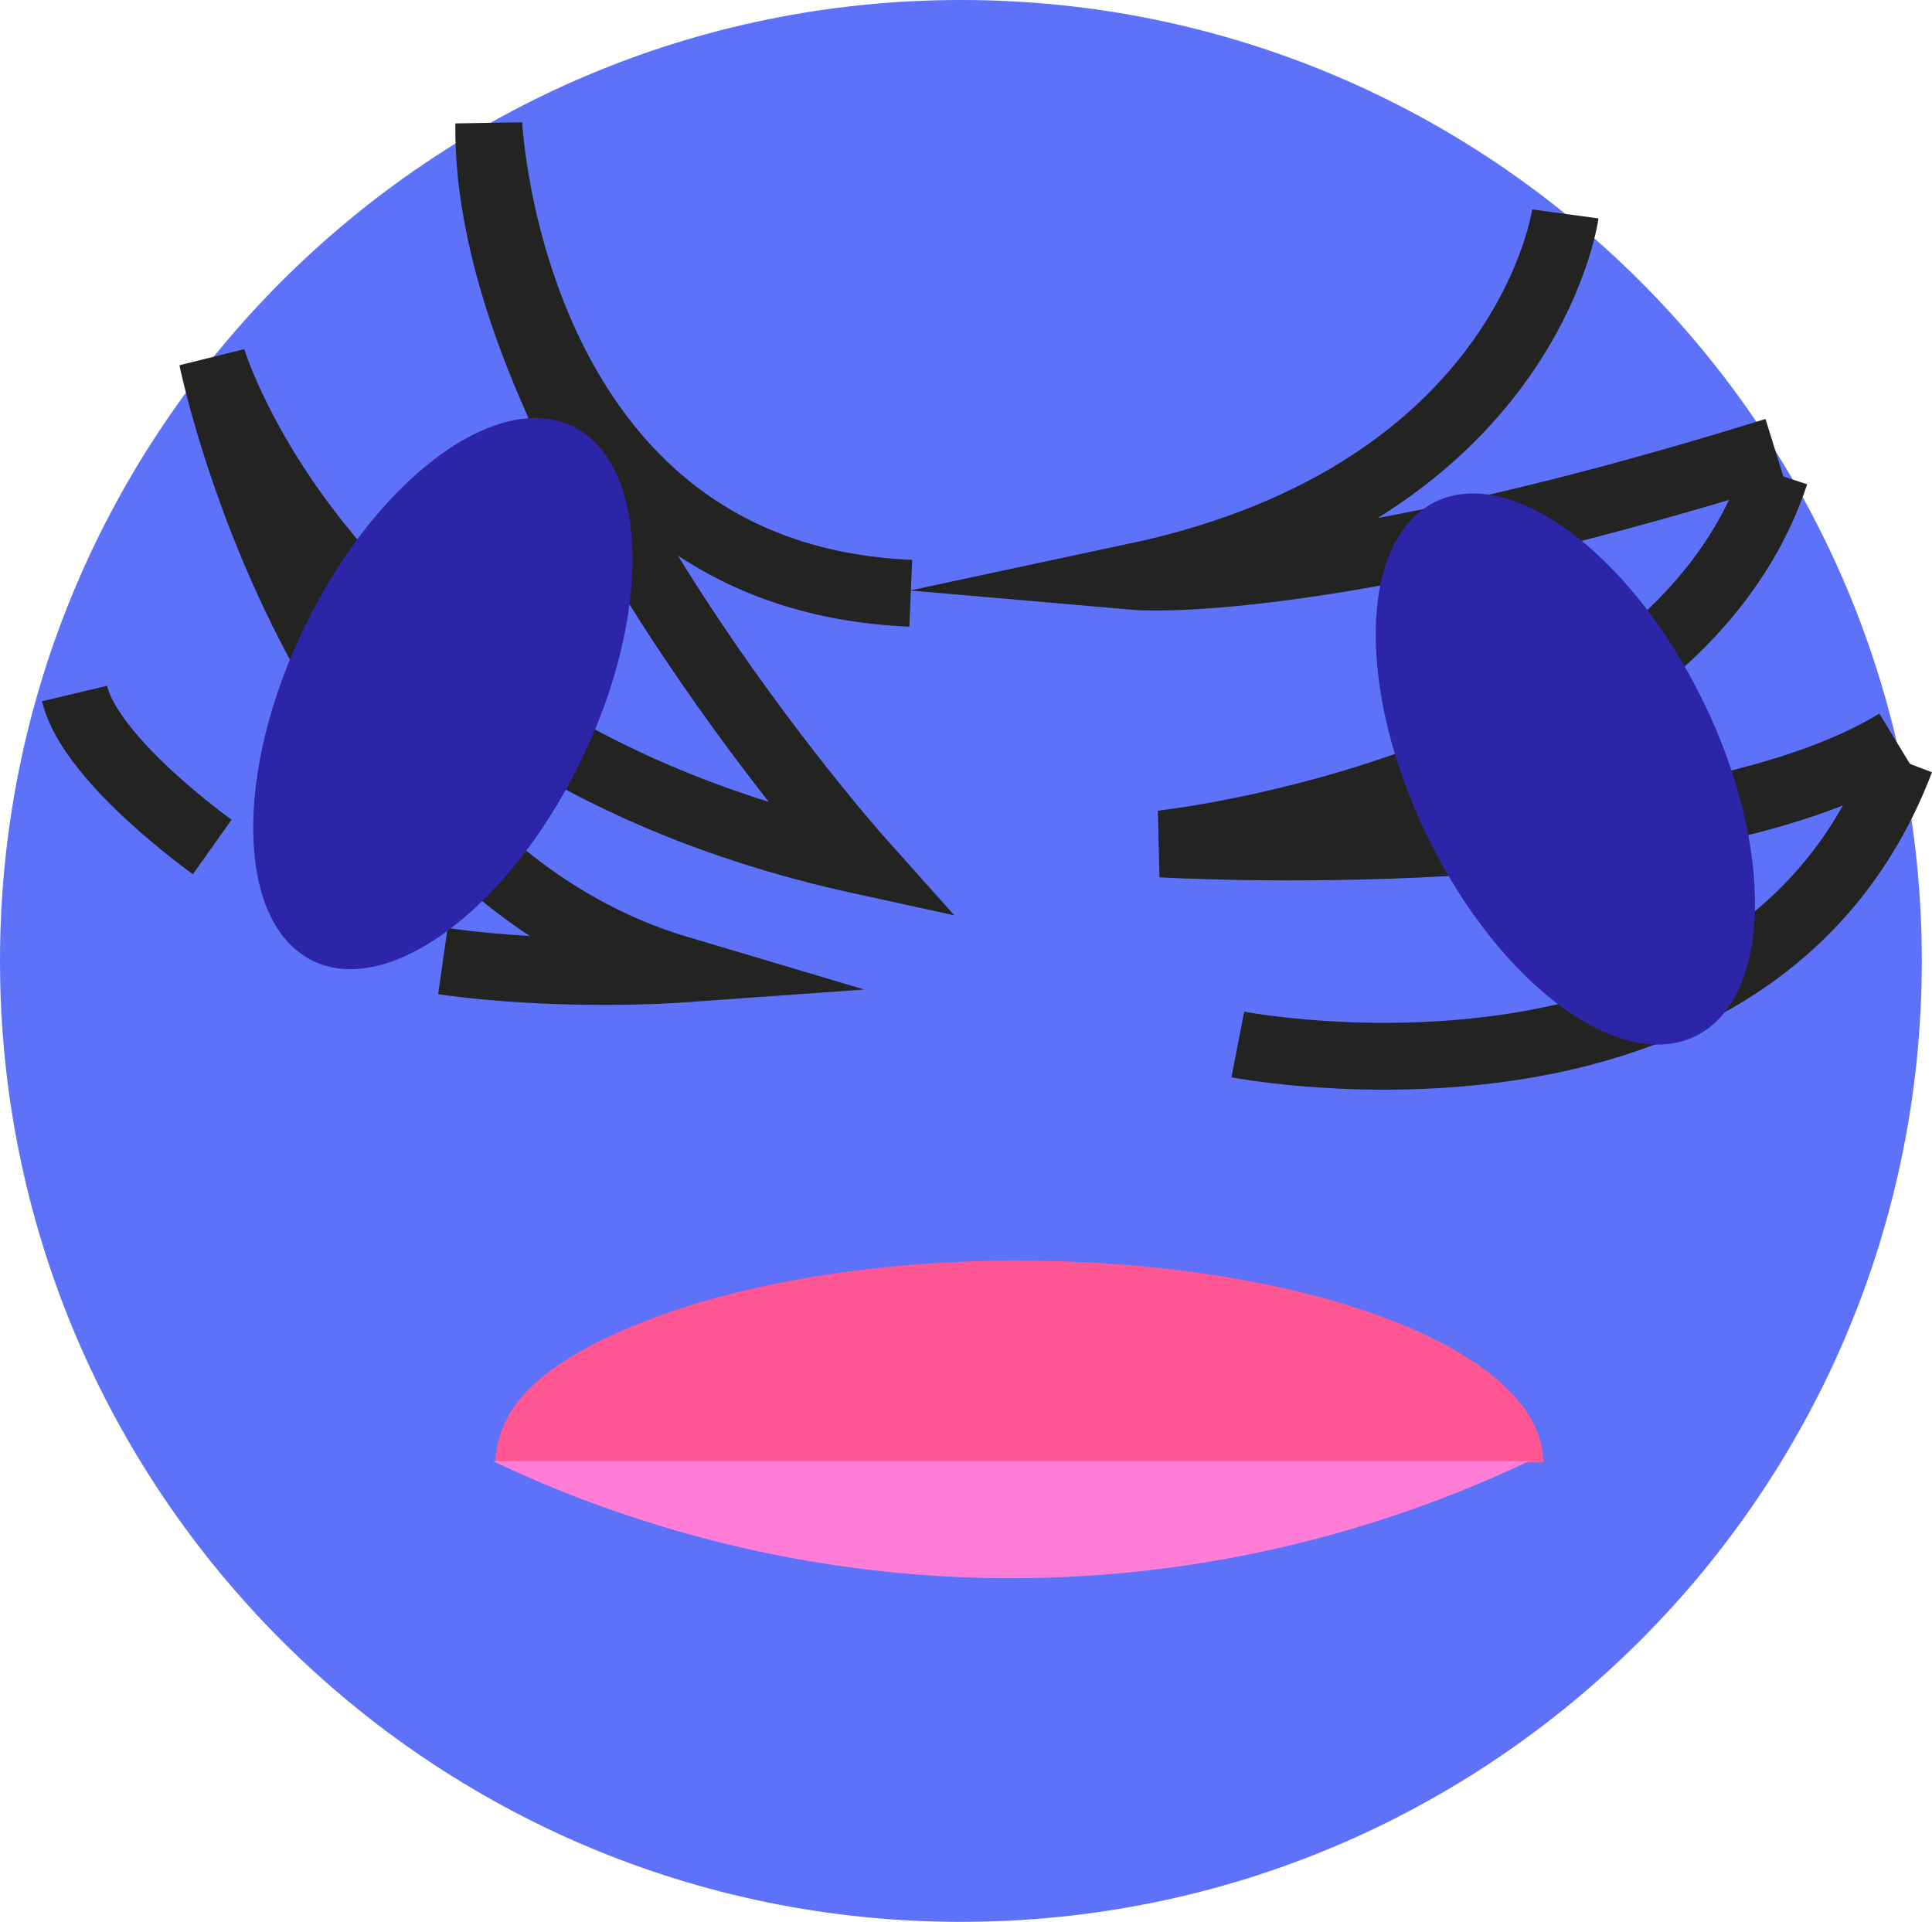
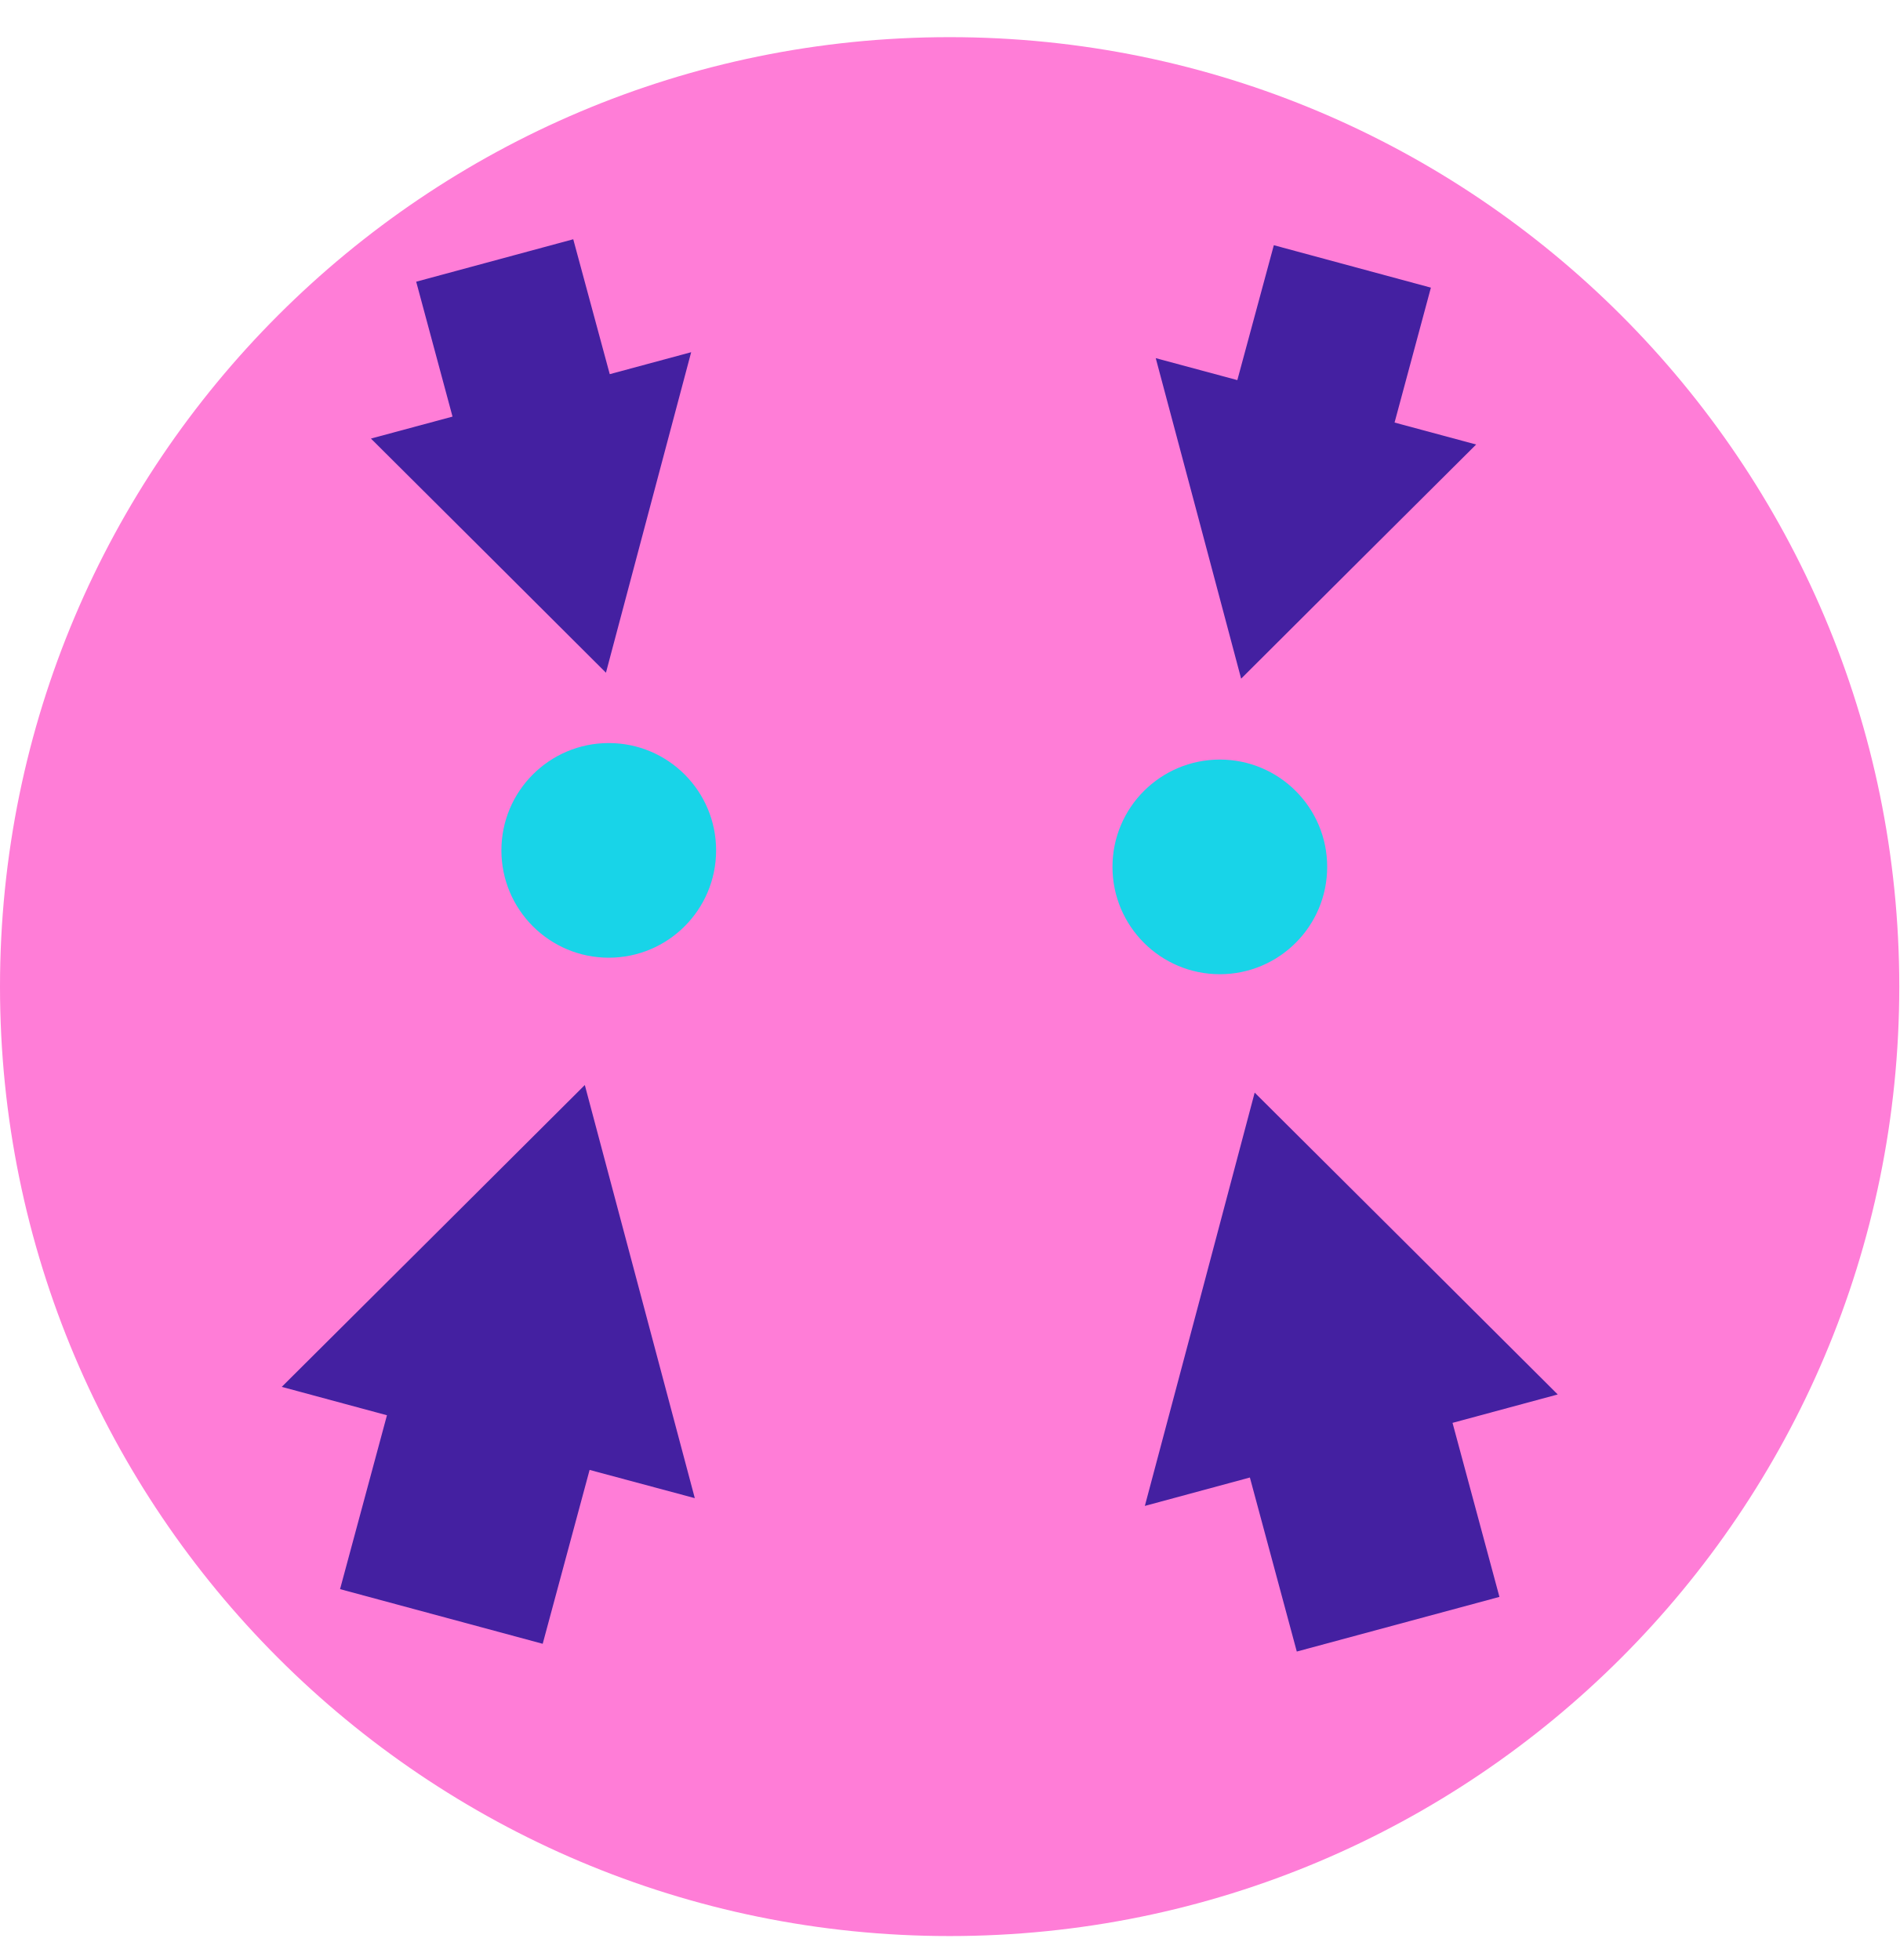
- <svg xmlns="http://www.w3.org/2000/svg" id="Layer_2" viewBox="0 0 115.61 115">
+ <svg xmlns="http://www.w3.org/2000/svg" id="Layer_2" viewBox="0 0 115 118.7">
  <defs>
    <style>
      .cls-1 {
+         fill: #18d4e8;
+       }
+ 
+       .cls-2 {
        fill: #ff7dd7;
      }

-       .cls-2 {
-         fill: #2d25a7;
-       }
- 
      .cls-3 {
-         fill: #5d72f8;
+         fill: none;
      }

      .cls-4 {
-         fill: none;
-         stroke: #232321;
-         stroke-miterlimit: 10;
-         stroke-width: 4px;
-       }
- 
-       .cls-5 {
-         fill: #ff5793;
+         fill: #4420a1;
      }
    </style>
  </defs>
-   <g id="feutre_emojis">
+   <g id="all">
    <g>
-       <circle class="cls-3" cx="57.5" cy="57.5" r="57.5" />
-       <path class="cls-4" d="M106.24,26.98c-27.26,8.48-38.29,7.52-38.29,7.52,23.45-5,25.72-21.7,25.72-21.7" />
-       <path class="cls-4" d="M54.5,35.5c-24-1-25.25-28.09-25.25-28.09-.25,18.91,22.25,44.09,22.25,44.09C19.5,44.5,12.7,21.46,12.7,21.46c0,0,6.05,30.03,27.93,36.54,0,0-7.13.51-14.13-.49" />
-       <path class="cls-4" d="M113.5,44.41c-13,7.91-44,6.09-44,6.09,0,0,30.48-3.3,36.74-22.15" />
-       <path class="cls-4" d="M74.07,62.5s30.91,6,39.67-17" />
-       <path class="cls-2" d="M101.46,41.06c4.56,8.68,4.76,17.94.46,20.68-4.3,2.73-11.49-2.09-16.04-10.77-4.56-8.68-4.76-17.94-.46-20.68,4.3-2.73,11.49,2.09,16.04,10.77Z" />
-       <circle class="cls-2" cx="93.5" cy="45.5" r="7" />
-       <path class="cls-2" d="M18.71,36.55c-4.56,8.68-4.76,17.94-.46,20.68,4.3,2.73,11.49-2.09,16.04-10.77,4.56-8.68,4.76-17.94.46-20.68-4.3-2.73-11.49,2.09-16.04,10.77Z" />
-       <circle class="cls-2" cx="26.5" cy="41.5" r="7" />
-       <path class="cls-5" d="M61,75.43c-8.66,0-16.49,1.35-22.17,3.54-6.51,2.51-8.44,5.03-8.99,7.19-.14.55-.18,1.03-.19,1.35h62.7c0-6.67-14.03-12.07-31.35-12.07Z" />
-       <path class="cls-1" d="M29.5,87.43c5.8,2.76,17.14,7.21,32,7,13.77-.19,24.3-4.29,30-7" />
-       <path class="cls-4" d="M12.7,50.68s-7.29-5.18-8.24-9.18" />
+       <circle class="cls-2" cx="57.5" cy="59.75" r="57.5" />
+       <g>
+         <rect class="cls-3" x="3.32" y="77.33" width="50.92" height="25.9" transform="translate(-65.89 94.55) rotate(-74.9)" />
+         <polygon class="cls-4" points="42.07 90.73 38.74 78.22 35.41 65.71 26.24 74.85 17.06 83.99 23.43 85.71 20.59 96.24 32.86 99.55 35.7 89.02 42.07 90.73" />
+       </g>
+       <g>
+         <rect class="cls-3" x="69.66" y="65.29" width="25.9" height="50.92" transform="translate(-20.79 24.66) rotate(-15.1)" />
+         <polygon class="cls-4" points="69.32 91.2 72.65 78.69 75.97 66.17 85.15 75.31 94.32 84.45 87.95 86.17 90.79 96.71 78.52 100.02 75.68 89.48 69.32 91.2" />
+       </g>
+       <circle class="cls-1" cx="36.86" cy="51.5" r="6.5" />
+       <circle class="cls-1" cx="73.86" cy="52.5" r="6.5" />
+       <g>
+         <rect class="cls-3" x="60.55" y="12" width="39.49" height="20.09" transform="translate(38.09 93.82) rotate(-74.9)" />
+         <polygon class="cls-4" points="69.98 21.69 72.57 31.4 75.15 41.1 82.26 34.01 89.38 26.92 84.44 25.59 86.64 17.42 77.13 14.85 74.92 23.02 69.98 21.69" />
+       </g>
+       <g>
+         <rect class="cls-3" x="21.5" y="1.93" width="20.09" height="39.49" transform="translate(-4.56 8.97) rotate(-15.1)" />
+         <polygon class="cls-4" points="41.85 21.33 39.27 31.03 36.69 40.74 29.58 33.65 22.46 26.56 27.4 25.23 25.2 17.06 34.71 14.49 36.92 22.66 41.85 21.33" />
+       </g>
    </g>
  </g>
</svg>
